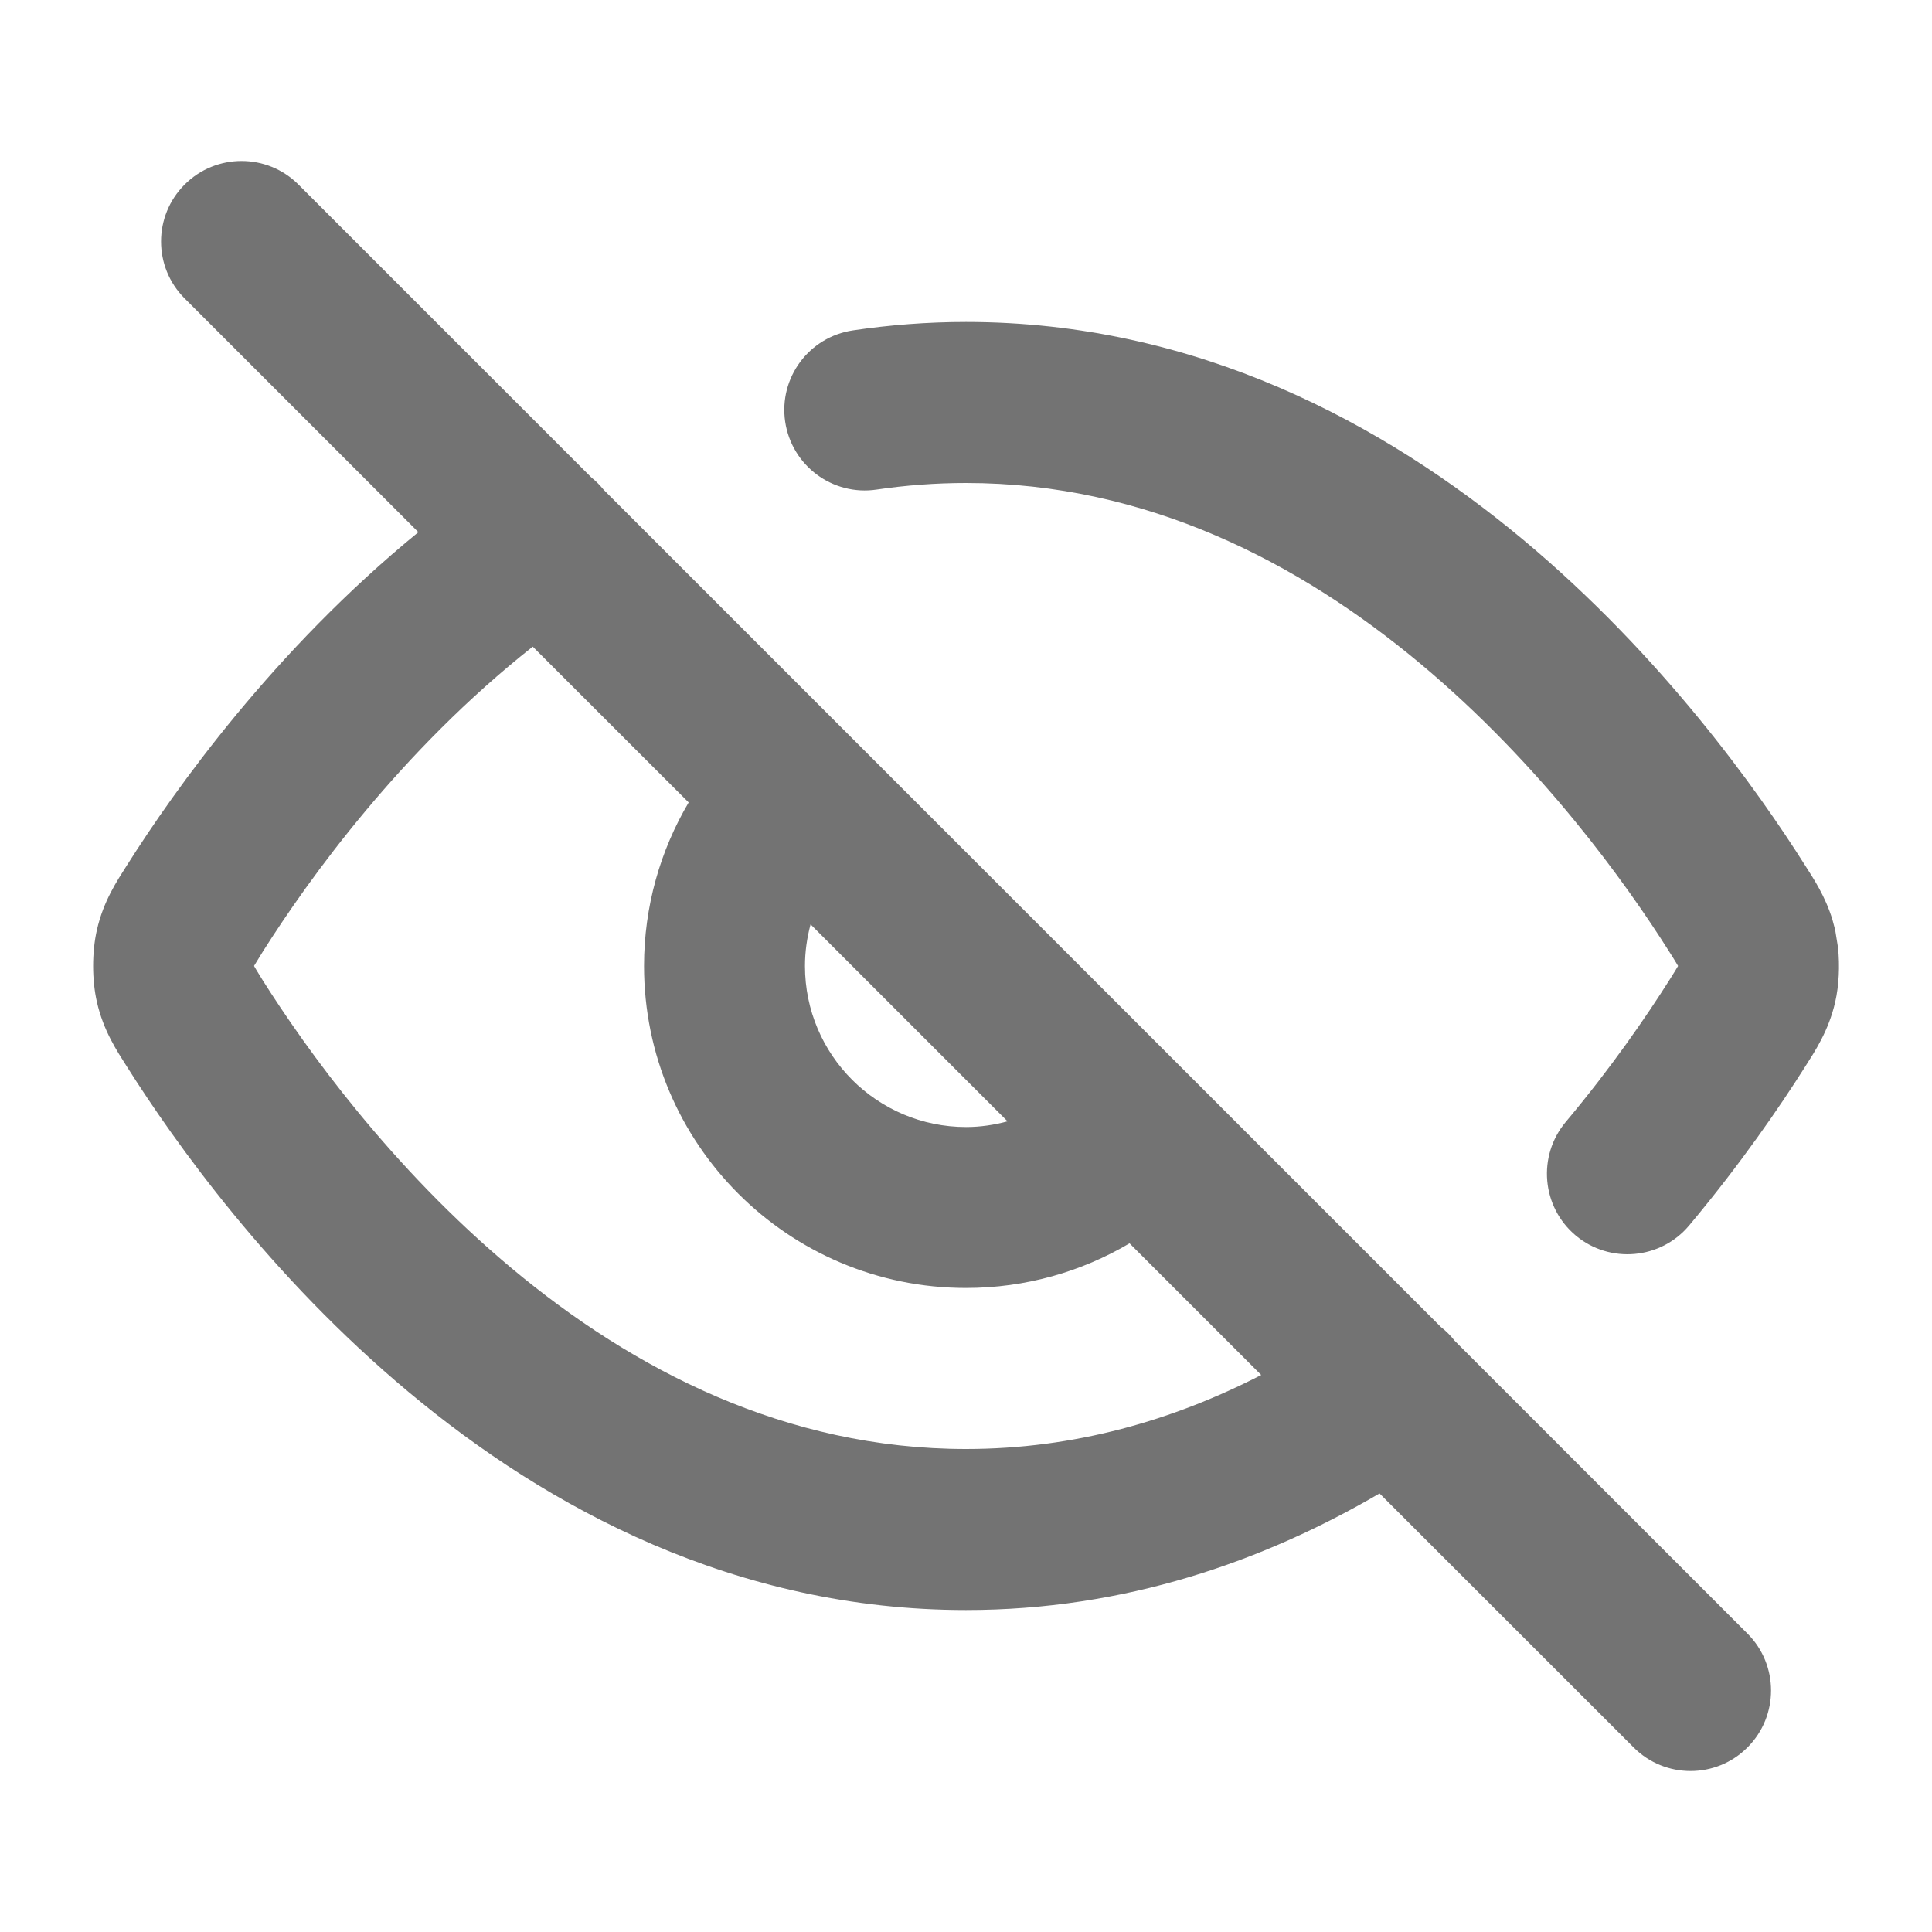
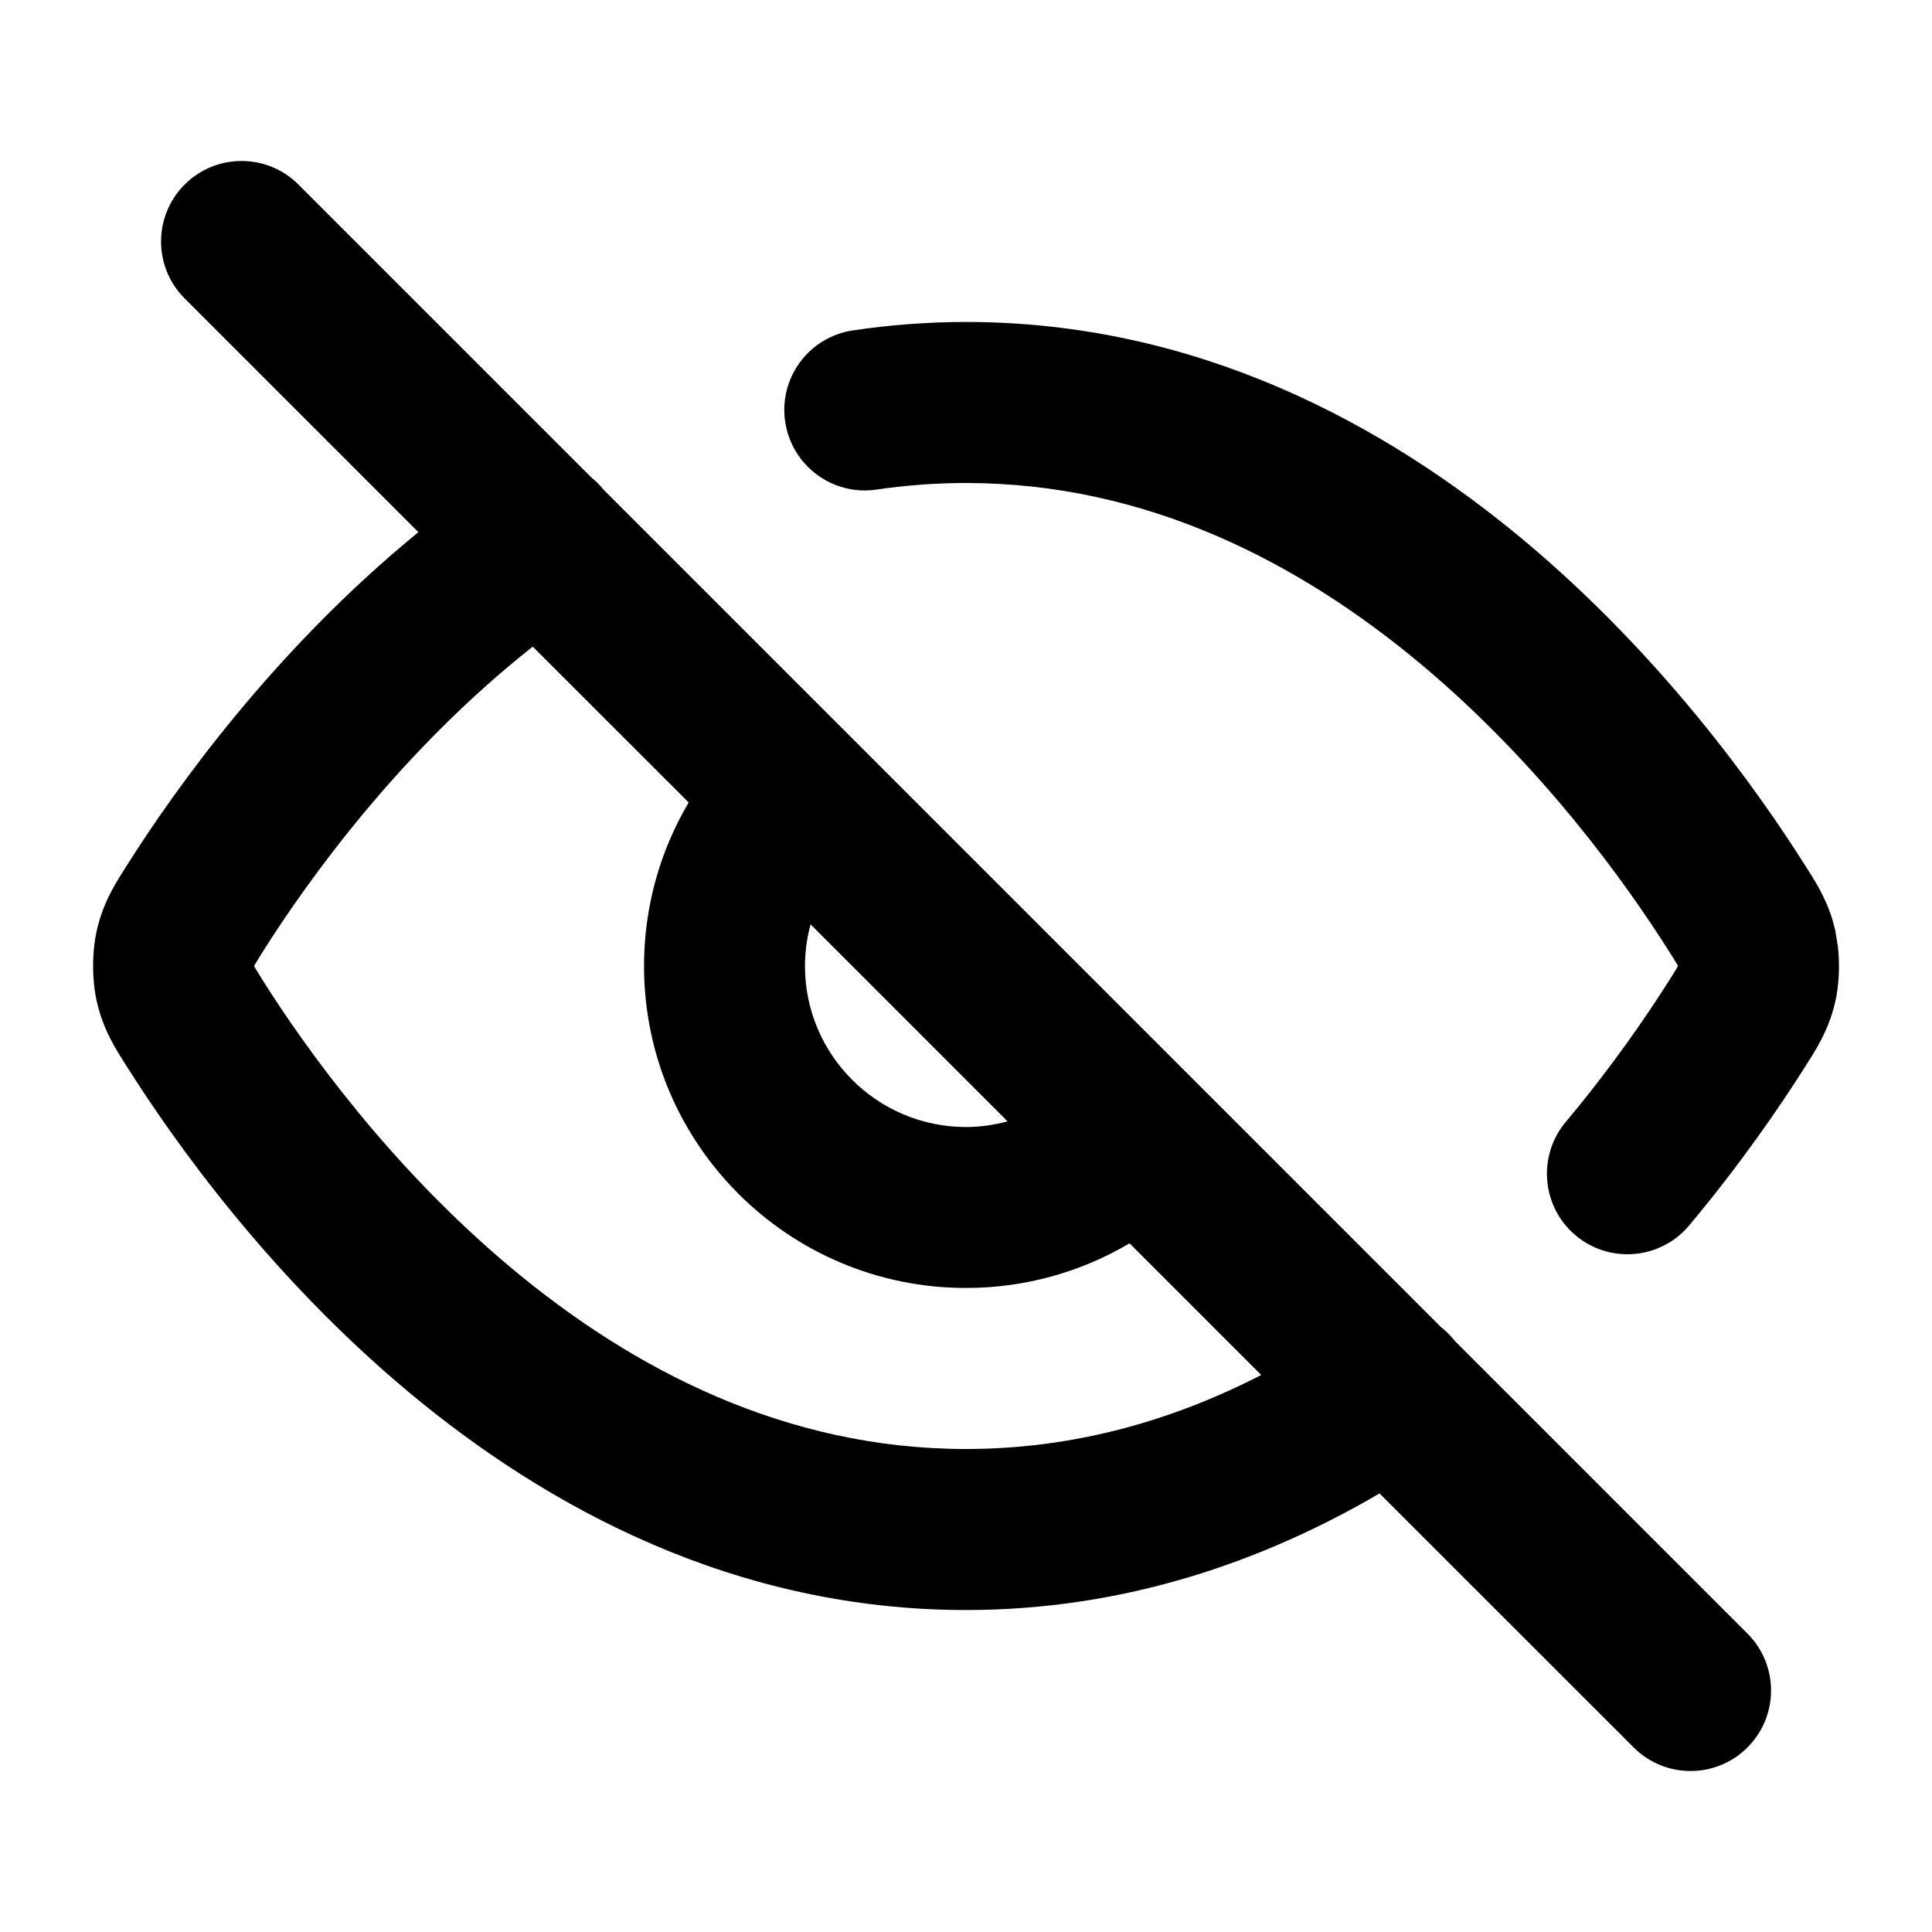
<svg xmlns="http://www.w3.org/2000/svg" viewBox="0 0 20 20" fill="none">
-   <path d="M1.911 1.911C2.236 1.585 2.765 1.585 3.09 1.911L6.123 4.944C6.169 4.98 6.211 5.023 6.249 5.07L14.917 13.738C14.969 13.778 15.017 13.826 15.059 13.88L18.09 16.911C18.415 17.236 18.415 17.764 18.09 18.089C17.765 18.415 17.236 18.415 16.911 18.089L14.281 15.46C13.077 16.164 11.643 16.667 10 16.667C7.615 16.667 5.671 15.613 4.231 14.411C2.792 13.21 1.806 11.821 1.312 11.039C1.212 10.881 1.071 10.672 1.003 10.372C0.951 10.145 0.951 9.854 1.003 9.627C1.071 9.327 1.212 9.118 1.313 8.959C1.815 8.165 2.836 6.731 4.331 5.509L1.911 3.089C1.586 2.764 1.586 2.236 1.911 1.911ZM5.515 6.694C4.149 7.772 3.195 9.101 2.722 9.849C2.693 9.896 2.672 9.929 2.655 9.958C2.643 9.977 2.635 9.99 2.63 9.999V10C2.635 10.009 2.642 10.022 2.654 10.041C2.671 10.07 2.692 10.103 2.721 10.15C3.165 10.853 4.044 12.083 5.299 13.131C6.552 14.177 8.131 15 10 15C11.127 15 12.148 14.701 13.056 14.234L11.693 12.871C11.197 13.164 10.618 13.333 10 13.333C8.159 13.333 6.667 11.841 6.667 10C6.667 9.382 6.836 8.803 7.129 8.307L5.515 6.694ZM10 3.333C12.385 3.333 14.329 4.387 15.77 5.589C17.208 6.79 18.194 8.179 18.688 8.961C18.776 9.099 18.894 9.276 18.969 9.519L18.998 9.628L19.027 9.808C19.047 9.996 19.037 10.203 18.998 10.373C18.929 10.673 18.788 10.883 18.687 11.042C18.422 11.461 18.019 12.049 17.486 12.686C17.191 13.038 16.665 13.085 16.312 12.79C15.959 12.494 15.913 11.968 16.208 11.615C16.684 11.047 17.043 10.522 17.278 10.151C17.307 10.104 17.329 10.071 17.346 10.042C17.358 10.023 17.366 10.009 17.371 10V9.999C17.366 9.99 17.358 9.977 17.347 9.959C17.33 9.93 17.309 9.897 17.279 9.85C16.835 9.147 15.957 7.917 14.702 6.869C13.449 5.823 11.869 5 10 5C9.682 5 9.374 5.024 9.075 5.068C8.619 5.136 8.196 4.821 8.128 4.365C8.061 3.91 8.375 3.487 8.831 3.42C9.209 3.364 9.599 3.333 10 3.333ZM2.631 10.02V10.019L2.63 10.017C2.63 10.018 2.631 10.02 2.631 10.02ZM8.333 10C8.333 10.92 9.08 11.666 10 11.667C10.149 11.667 10.293 11.645 10.43 11.608L8.391 9.569C8.354 9.707 8.333 9.851 8.333 10Z" fill="#737373" />
+   <path d="M1.911 1.911C2.236 1.585 2.765 1.585 3.09 1.911L6.123 4.944C6.169 4.98 6.211 5.023 6.249 5.07L14.917 13.738C14.969 13.778 15.017 13.826 15.059 13.88L18.09 16.911C18.415 17.236 18.415 17.764 18.09 18.089C17.765 18.415 17.236 18.415 16.911 18.089L14.281 15.46C13.077 16.164 11.643 16.667 10 16.667C7.615 16.667 5.671 15.613 4.231 14.411C2.792 13.21 1.806 11.821 1.312 11.039C1.212 10.881 1.071 10.672 1.003 10.372C0.951 10.145 0.951 9.854 1.003 9.627C1.071 9.327 1.212 9.118 1.313 8.959C1.815 8.165 2.836 6.731 4.331 5.509L1.911 3.089C1.586 2.764 1.586 2.236 1.911 1.911ZM5.515 6.694C4.149 7.772 3.195 9.101 2.722 9.849C2.693 9.896 2.672 9.929 2.655 9.958C2.643 9.977 2.635 9.99 2.63 9.999V10C2.635 10.009 2.642 10.022 2.654 10.041C2.671 10.07 2.692 10.103 2.721 10.15C3.165 10.853 4.044 12.083 5.299 13.131C6.552 14.177 8.131 15 10 15C11.127 15 12.148 14.701 13.056 14.234L11.693 12.871C11.197 13.164 10.618 13.333 10 13.333C8.159 13.333 6.667 11.841 6.667 10C6.667 9.382 6.836 8.803 7.129 8.307L5.515 6.694ZM10 3.333C12.385 3.333 14.329 4.387 15.77 5.589C17.208 6.79 18.194 8.179 18.688 8.961C18.776 9.099 18.894 9.276 18.969 9.519L18.998 9.628L19.027 9.808C19.047 9.996 19.037 10.203 18.998 10.373C18.929 10.673 18.788 10.883 18.687 11.042C18.422 11.461 18.019 12.049 17.486 12.686C17.191 13.038 16.665 13.085 16.312 12.79C15.959 12.494 15.913 11.968 16.208 11.615C16.684 11.047 17.043 10.522 17.278 10.151C17.307 10.104 17.329 10.071 17.346 10.042C17.358 10.023 17.366 10.009 17.371 10V9.999C17.366 9.99 17.358 9.977 17.347 9.959C17.33 9.93 17.309 9.897 17.279 9.85C16.835 9.147 15.957 7.917 14.702 6.869C13.449 5.823 11.869 5 10 5C9.682 5 9.374 5.024 9.075 5.068C8.619 5.136 8.196 4.821 8.128 4.365C8.061 3.91 8.375 3.487 8.831 3.42C9.209 3.364 9.599 3.333 10 3.333ZM2.631 10.02V10.019L2.63 10.017C2.63 10.018 2.631 10.02 2.631 10.02ZM8.333 10C8.333 10.92 9.08 11.666 10 11.667C10.149 11.667 10.293 11.645 10.43 11.608L8.391 9.569C8.354 9.707 8.333 9.851 8.333 10Z" fill="currentColor" />
</svg>
